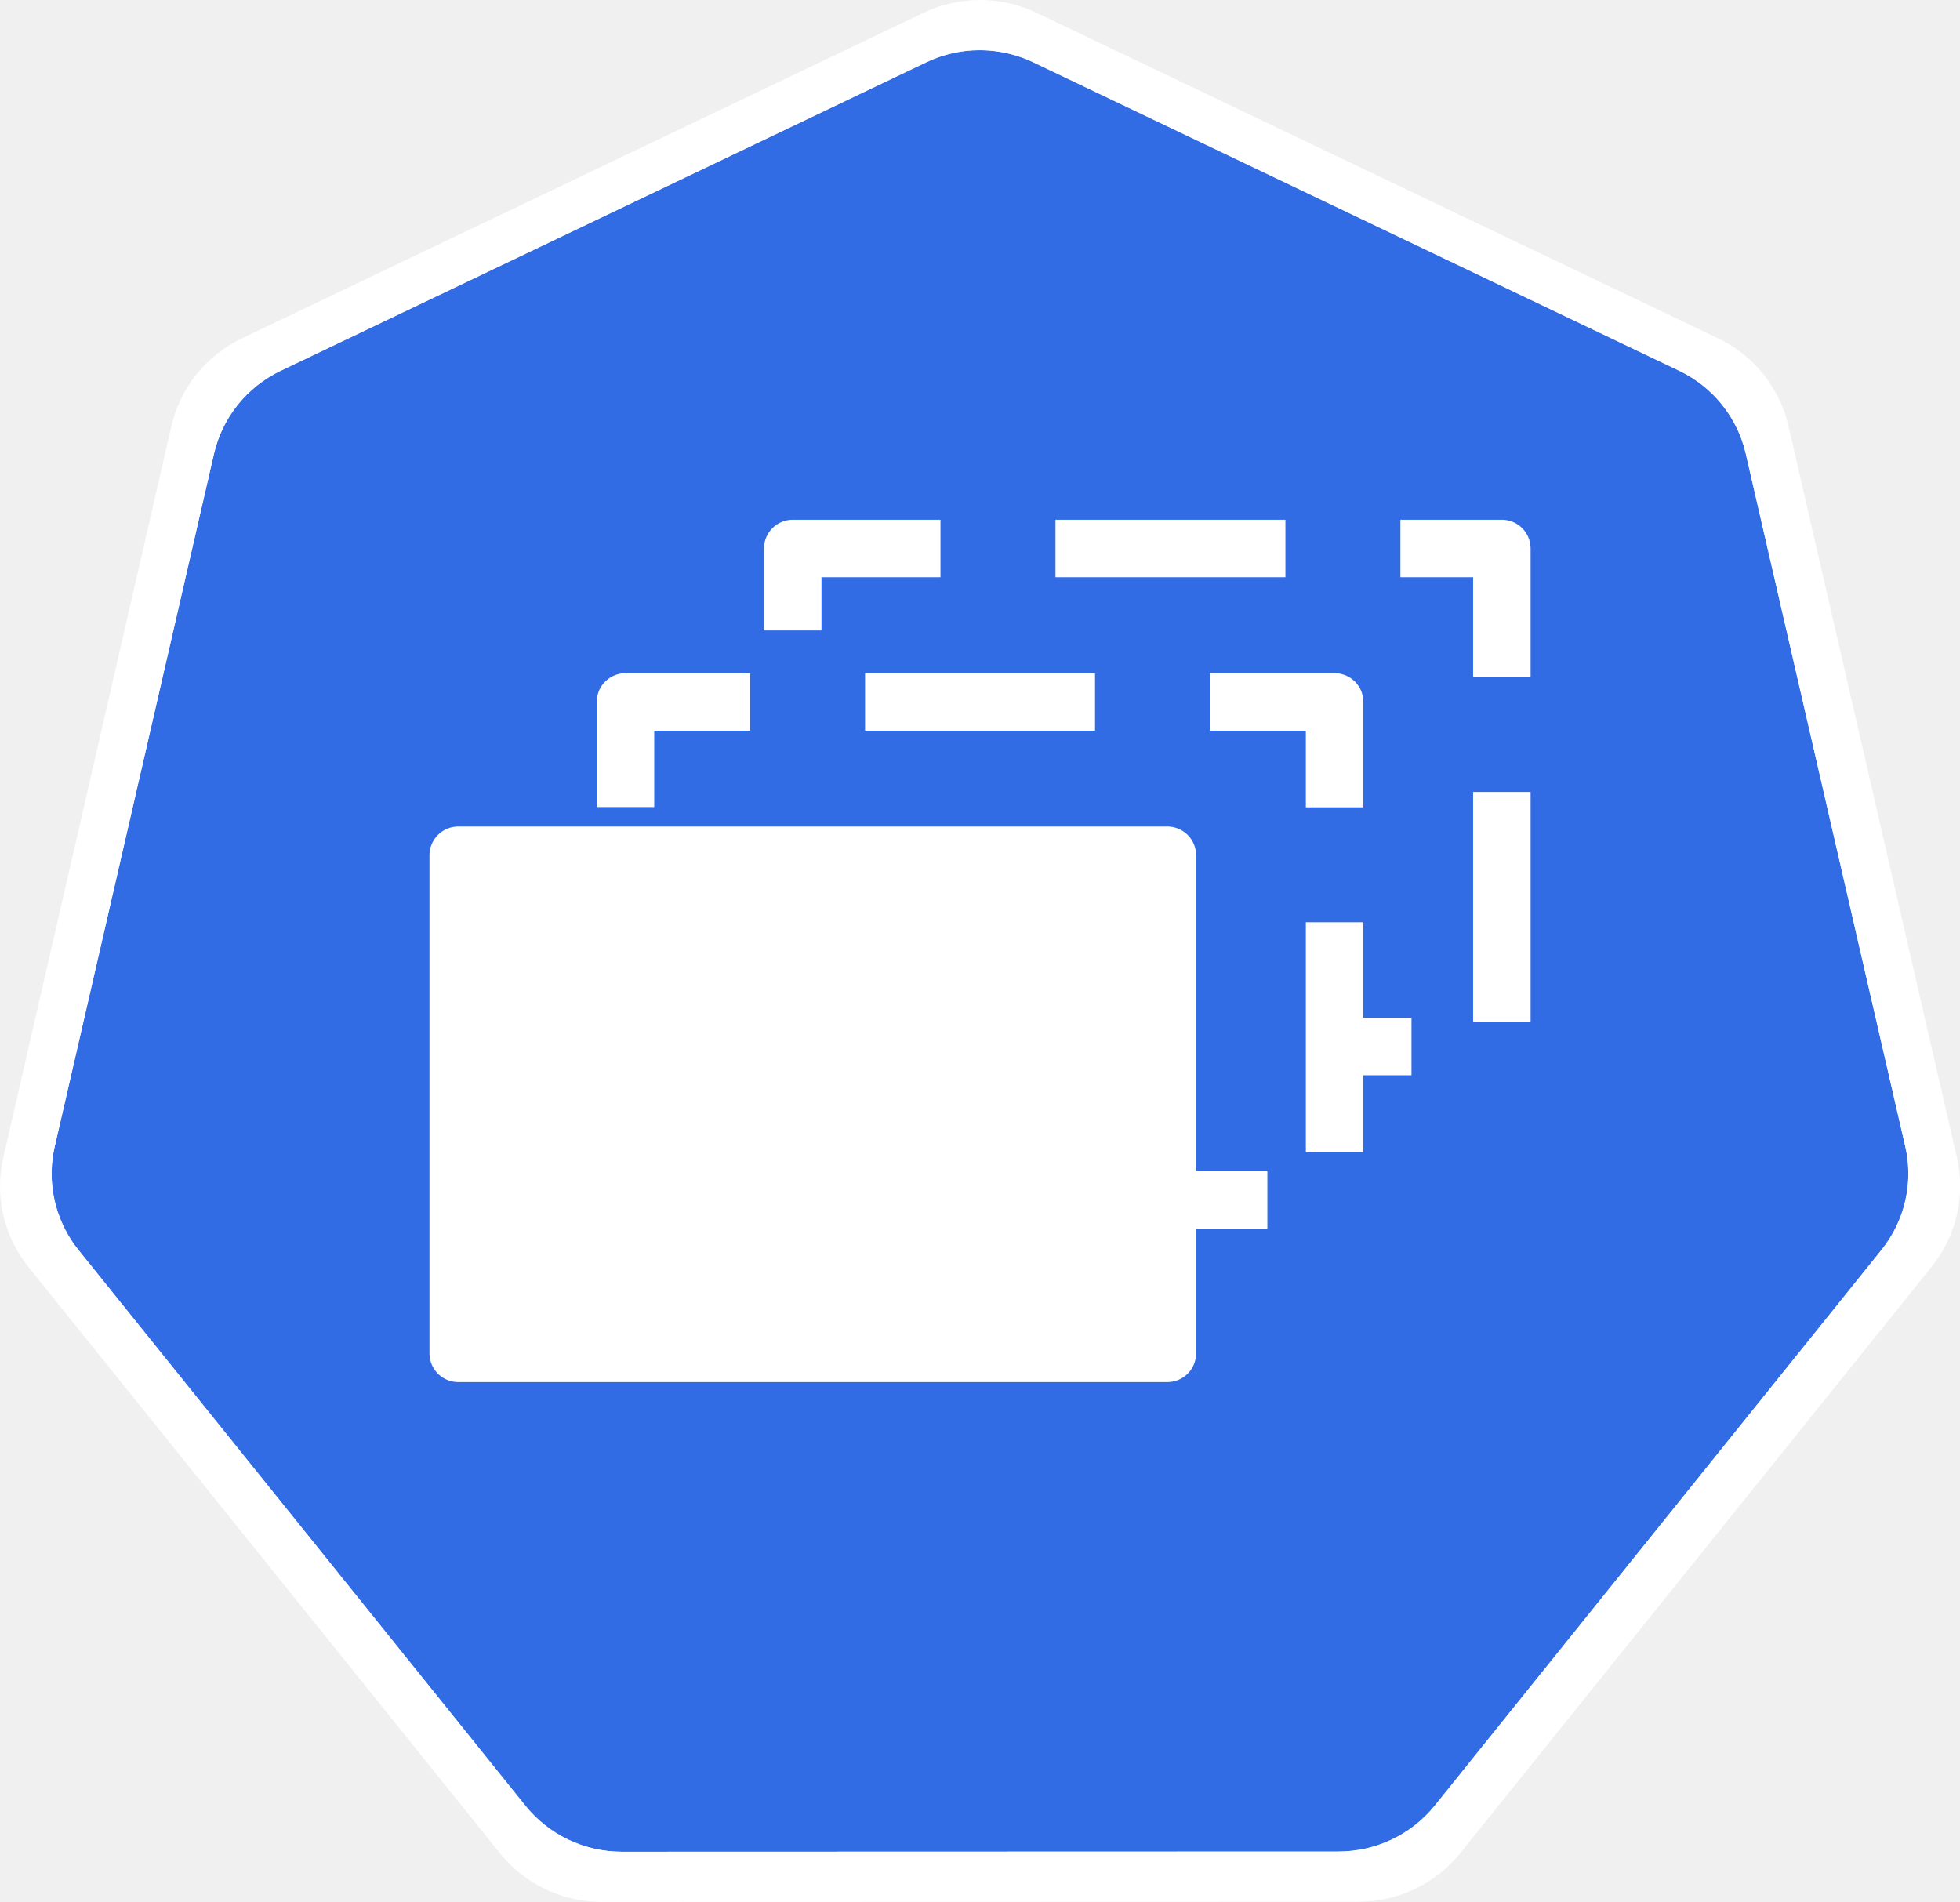
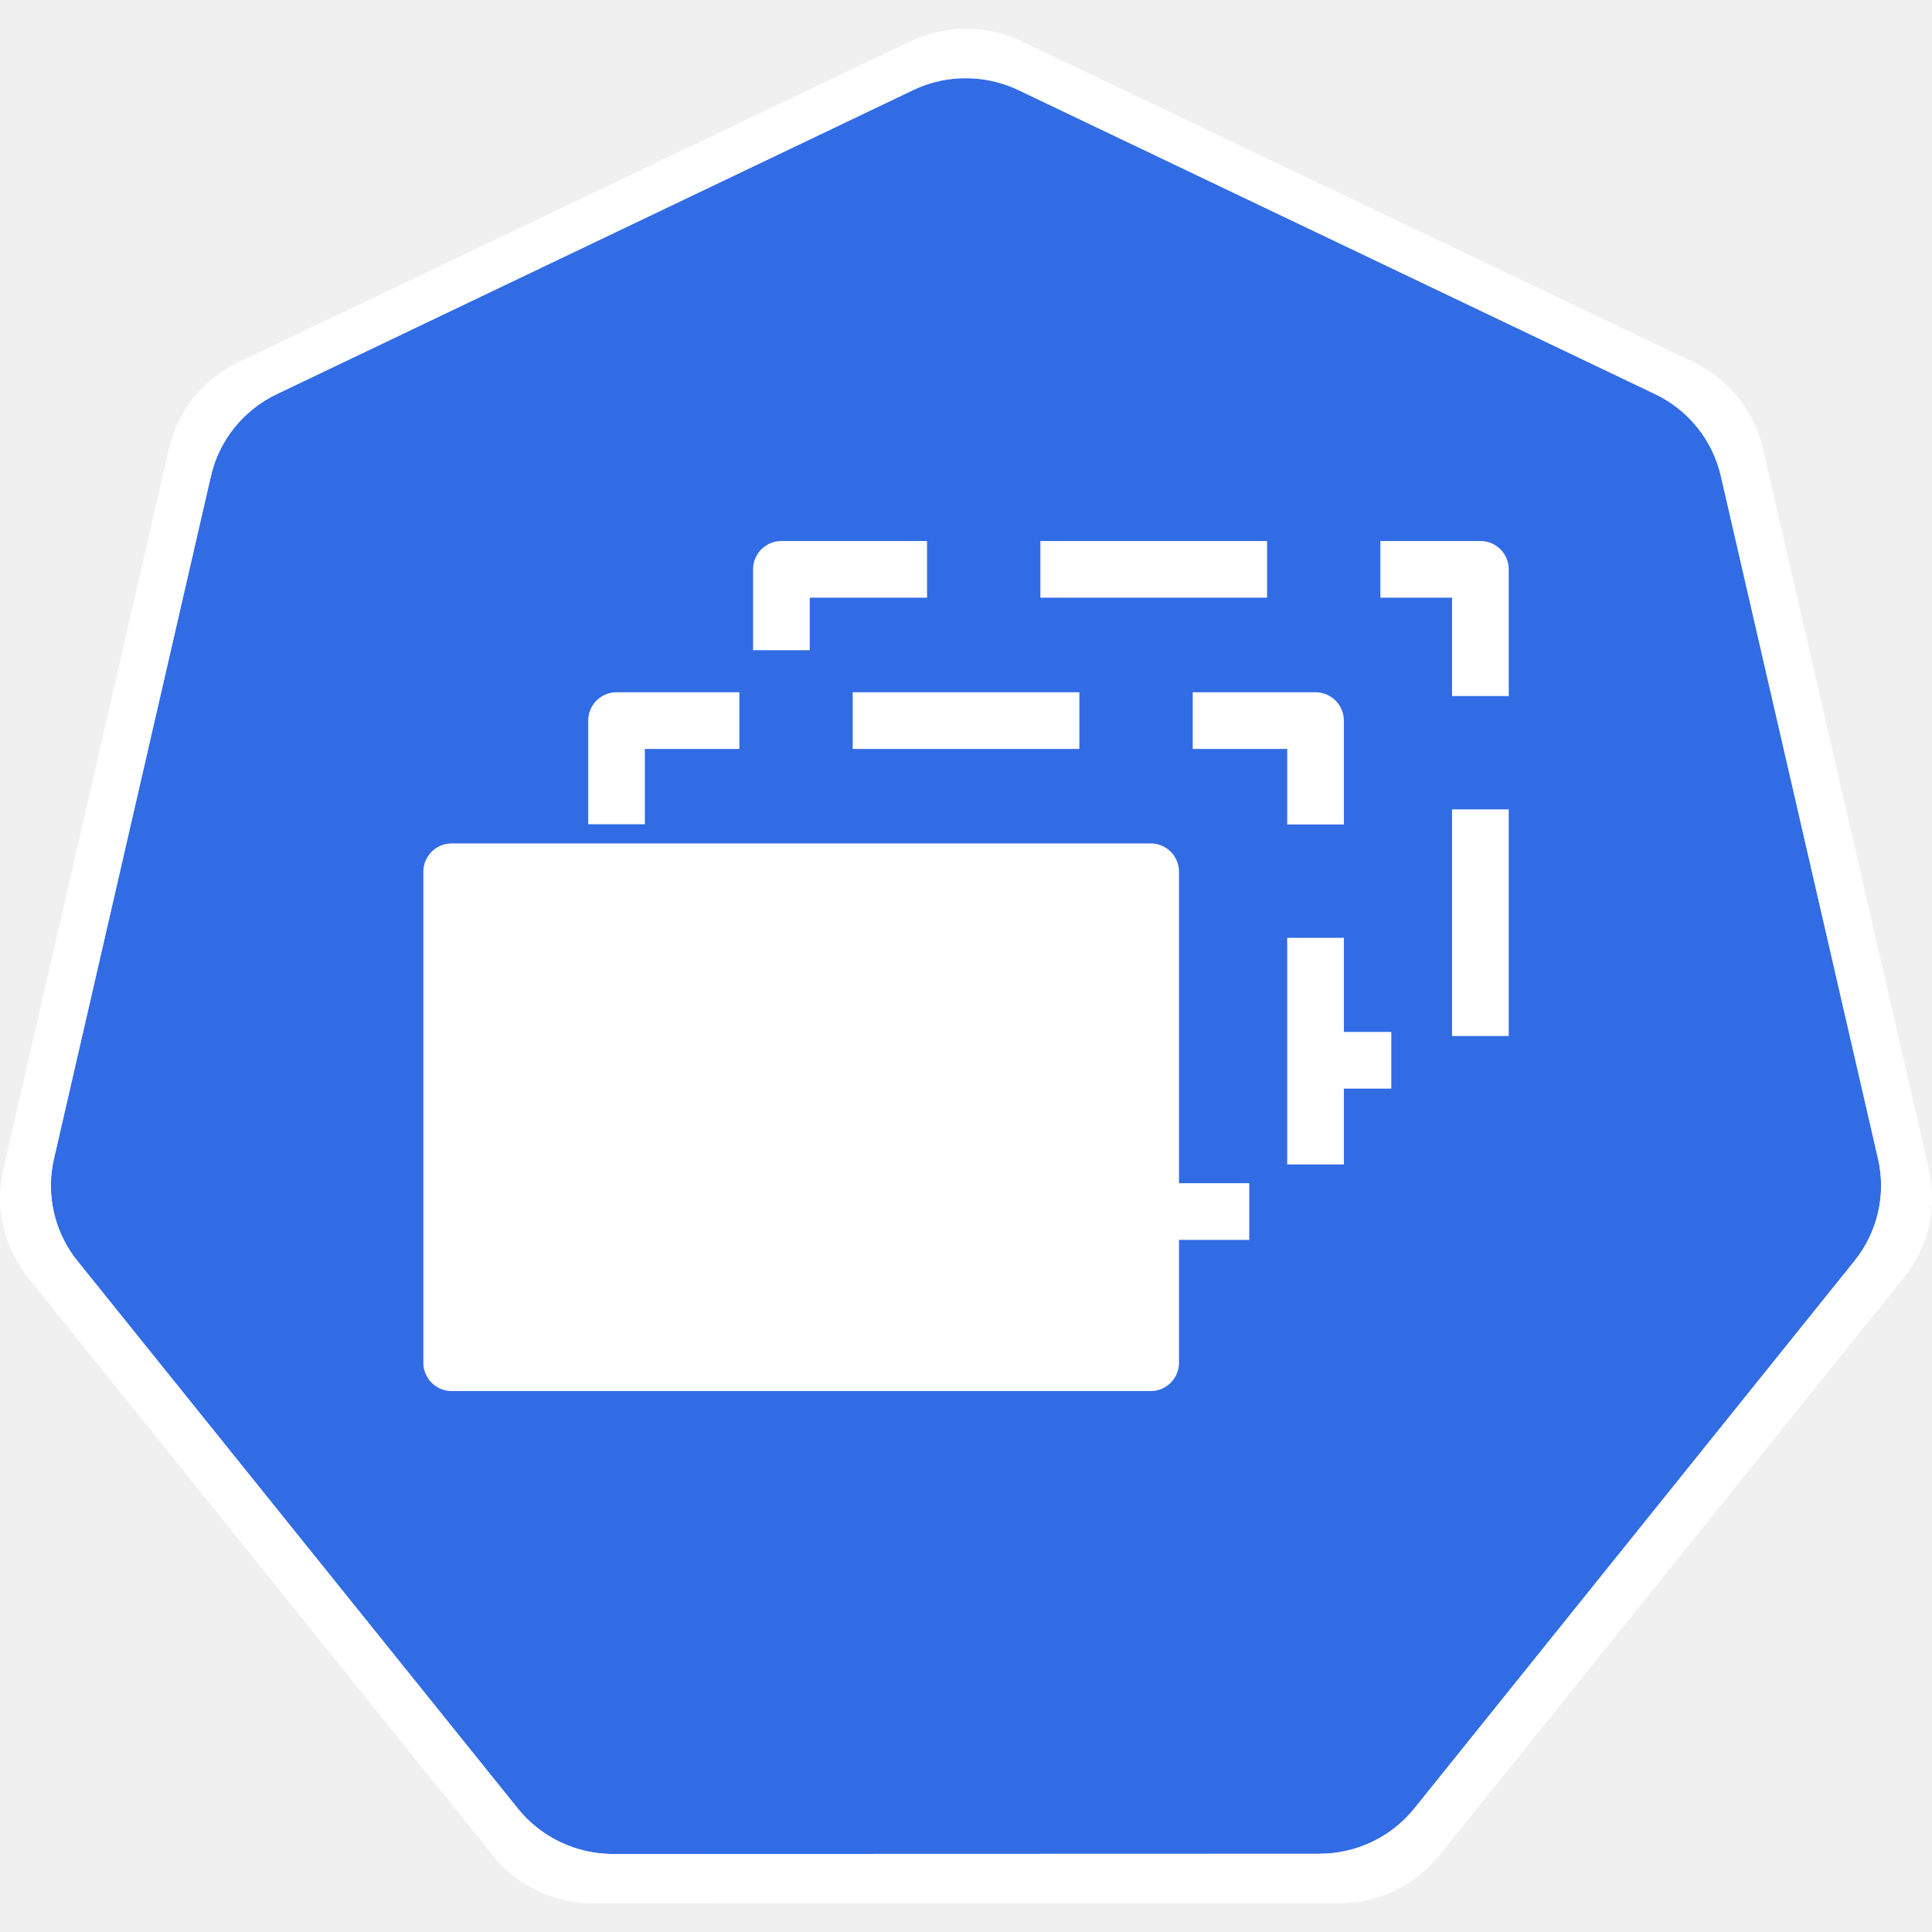
- <svg xmlns="http://www.w3.org/2000/svg" width="18.035mm" height="17.5mm" viewBox="0 0 18.035 17.5" version="1.1" id="svg13826">
-   <defs id="defs13820" />
-   <g id="layer1" transform="translate(-0.9926264,-1.174181)">
-     <g id="g70" transform="matrix(1.014889,0,0,1.014889,16.90215,-2.698726)">
-       <path id="path3055" d="m -6.849,4.272 a 1.119,1.11 0 0 0 -0.429,0.109 l -5.852,2.796 a 1.119,1.11 0 0 0 -0.606,0.753 l -1.444,6.281 a 1.119,1.11 0 0 0 0.152,0.851 1.119,1.11 0 0 0 0.064,0.088 l 4.051,5.037 a 1.119,1.11 0 0 0 0.875,0.418 l 6.496,-0.002 a 1.119,1.11 0 0 0 0.875,-0.417 L 1.382,15.149 A 1.119,1.11 0 0 0 1.598,14.21 L 0.152,7.929 A 1.119,1.11 0 0 0 -0.453,7.176 L -6.307,4.381 A 1.119,1.11 0 0 0 -6.849,4.272 Z" style="fill:#326ce5;fill-opacity:1;stroke:none;stroke-width:0;stroke-miterlimit:4;stroke-dasharray:none;stroke-opacity:1" />
-       <path id="path3054-2-9" d="M -6.852,3.818 A 1.181,1.172 0 0 0 -7.304,3.933 l -6.179,2.951 a 1.181,1.172 0 0 0 -0.639,0.795 l -1.524,6.631 a 1.181,1.172 0 0 0 0.16,0.899 1.181,1.172 0 0 0 0.067,0.093 l 4.276,5.317 a 1.181,1.172 0 0 0 0.924,0.441 l 6.858,-0.002 a 1.181,1.172 0 0 0 0.924,-0.44 l 4.275,-5.318 a 1.181,1.172 0 0 0 0.228,-0.991 L 0.539,7.678 A 1.181,1.172 0 0 0 -0.1,6.883 L -6.279,3.932 A 1.181,1.172 0 0 0 -6.852,3.818 Z m 0.003,0.455 a 1.119,1.11 0 0 1 0.543,0.109 l 5.853,2.795 A 1.119,1.11 0 0 1 0.152,7.929 L 1.598,14.21 a 1.119,1.11 0 0 1 -0.216,0.939 l -4.049,5.037 a 1.119,1.11 0 0 1 -0.875,0.417 l -6.496,0.002 a 1.119,1.11 0 0 1 -0.875,-0.418 l -4.051,-5.037 a 1.119,1.11 0 0 1 -0.064,-0.088 1.119,1.11 0 0 1 -0.152,-0.851 l 1.444,-6.281 a 1.119,1.11 0 0 1 0.606,-0.753 l 5.852,-2.796 a 1.119,1.11 0 0 1 0.429,-0.109 z" style="color:#000000;font-style:normal;font-variant:normal;font-weight:normal;font-stretch:normal;font-size:medium;line-height:normal;font-family:Sans;-inkscape-font-specification:Sans;text-indent:0;text-align:start;text-decoration:none;text-decoration-line:none;letter-spacing:normal;word-spacing:normal;text-transform:none;writing-mode:lr-tb;direction:ltr;baseline-shift:baseline;text-anchor:start;display:inline;overflow:visible;visibility:visible;fill:#ffffff;fill-opacity:1;fill-rule:nonzero;stroke:none;stroke-width:0;stroke-miterlimit:4;stroke-dasharray:none;marker:none;enable-background:accumulate" />
+ <svg xmlns="http://www.w3.org/2000/svg" viewBox="0 -0.268 18.035 18.035">
+   <defs />
+   <g transform="translate(-0.9926264,-1.174181)">
+     <g transform="matrix(1.014889,0,0,1.014889,16.90215,-2.698726)">
+       <path d="m -6.849,4.272 a 1.119,1.11 0 0 0 -0.429,0.109 l -5.852,2.796 a 1.119,1.11 0 0 0 -0.606,0.753 l -1.444,6.281 a 1.119,1.11 0 0 0 0.152,0.851 1.119,1.11 0 0 0 0.064,0.088 l 4.051,5.037 a 1.119,1.11 0 0 0 0.875,0.418 l 6.496,-0.002 a 1.119,1.11 0 0 0 0.875,-0.417 L 1.382,15.149 A 1.119,1.11 0 0 0 1.598,14.21 L 0.152,7.929 A 1.119,1.11 0 0 0 -0.453,7.176 L -6.307,4.381 A 1.119,1.11 0 0 0 -6.849,4.272 Z" style="fill:#326ce5;fill-opacity:1;stroke:none;stroke-width:0;stroke-miterlimit:4;stroke-dasharray:none;stroke-opacity:1" />
+       <path d="M -6.852,3.818 A 1.181,1.172 0 0 0 -7.304,3.933 l -6.179,2.951 a 1.181,1.172 0 0 0 -0.639,0.795 l -1.524,6.631 a 1.181,1.172 0 0 0 0.16,0.899 1.181,1.172 0 0 0 0.067,0.093 l 4.276,5.317 a 1.181,1.172 0 0 0 0.924,0.441 l 6.858,-0.002 a 1.181,1.172 0 0 0 0.924,-0.44 l 4.275,-5.318 a 1.181,1.172 0 0 0 0.228,-0.991 L 0.539,7.678 A 1.181,1.172 0 0 0 -0.1,6.883 L -6.279,3.932 A 1.181,1.172 0 0 0 -6.852,3.818 Z m 0.003,0.455 a 1.119,1.11 0 0 1 0.543,0.109 l 5.853,2.795 A 1.119,1.11 0 0 1 0.152,7.929 L 1.598,14.21 a 1.119,1.11 0 0 1 -0.216,0.939 l -4.049,5.037 a 1.119,1.11 0 0 1 -0.875,0.417 l -6.496,0.002 a 1.119,1.11 0 0 1 -0.875,-0.418 l -4.051,-5.037 a 1.119,1.11 0 0 1 -0.064,-0.088 1.119,1.11 0 0 1 -0.152,-0.851 l 1.444,-6.281 a 1.119,1.11 0 0 1 0.606,-0.753 l 5.852,-2.796 a 1.119,1.11 0 0 1 0.429,-0.109 z" style="color:#000000;font-style:normal;font-variant:normal;font-weight:normal;font-stretch:normal;font-size:medium;line-height:normal;font-family:Sans;-inkscape-font-specification:Sans;text-indent:0;text-align:start;text-decoration:none;text-decoration-line:none;letter-spacing:normal;word-spacing:normal;text-transform:none;writing-mode:lr-tb;direction:ltr;baseline-shift:baseline;text-anchor:start;display:inline;overflow:visible;visibility:visible;fill:#ffffff;fill-opacity:1;fill-rule:nonzero;stroke:none;stroke-width:0;stroke-miterlimit:4;stroke-dasharray:none;marker:none;enable-background:accumulate" />
    </g>
-     <g id="g3342" transform="translate(0.1629811,0.6689411)">
-       <path style="fill:#326ce5;fill-opacity:1;fill-rule:evenodd;stroke:#ffffff;stroke-width:0.529;stroke-linecap:square;stroke-linejoin:round;stroke-miterlimit:10;stroke-dasharray:1.587, 1.587;stroke-dashoffset:3.666;stroke-opacity:1" d="m 8.124,5.552 6.525,0 0,4.583 -6.525,0 z" id="path1158" />
-       <path style="fill:#326ce5;fill-opacity:1;fill-rule:evenodd;stroke:#ffffff;stroke-width:0.529;stroke-linecap:square;stroke-linejoin:round;stroke-miterlimit:10;stroke-dasharray:1.587, 1.587;stroke-dashoffset:3.879;stroke-opacity:1" d="m 6.585,6.964 6.525,0 0,4.583 -6.525,0 z" id="path1162" />
-       <path style="fill:#ffffff;fill-rule:evenodd;stroke:none;stroke-width:0.265;stroke-linecap:square;stroke-miterlimit:10" d="m 5.046,8.375 6.525,0 0,4.583 -6.525,0 z" id="path1164" />
-       <path style="fill:none;fill-rule:evenodd;stroke:#ffffff;stroke-width:0.529;stroke-linecap:butt;stroke-linejoin:round;stroke-miterlimit:10;stroke-opacity:1" d="m 5.046,8.375 6.525,0 0,4.583 -6.525,0 z" id="path1166" />
+     <g transform="translate(0.1629811,0.6689411)">
+       <path style="fill:#326ce5;fill-opacity:1;fill-rule:evenodd;stroke:#ffffff;stroke-width:0.529;stroke-linecap:square;stroke-linejoin:round;stroke-miterlimit:10;stroke-dasharray:1.587, 1.587;stroke-dashoffset:3.666;stroke-opacity:1" d="m 8.124,5.552 6.525,0 0,4.583 -6.525,0 z" />
+       <path style="fill:#326ce5;fill-opacity:1;fill-rule:evenodd;stroke:#ffffff;stroke-width:0.529;stroke-linecap:square;stroke-linejoin:round;stroke-miterlimit:10;stroke-dasharray:1.587, 1.587;stroke-dashoffset:3.879;stroke-opacity:1" d="m 6.585,6.964 6.525,0 0,4.583 -6.525,0 z" />
+       <path style="fill:#ffffff;fill-rule:evenodd;stroke:none;stroke-width:0.265;stroke-linecap:square;stroke-miterlimit:10" d="m 5.046,8.375 6.525,0 0,4.583 -6.525,0 z" />
+       <path style="fill:none;fill-rule:evenodd;stroke:#ffffff;stroke-width:0.529;stroke-linecap:butt;stroke-linejoin:round;stroke-miterlimit:10;stroke-opacity:1" d="m 5.046,8.375 6.525,0 0,4.583 -6.525,0 z" />
    </g>
  </g>
</svg>
